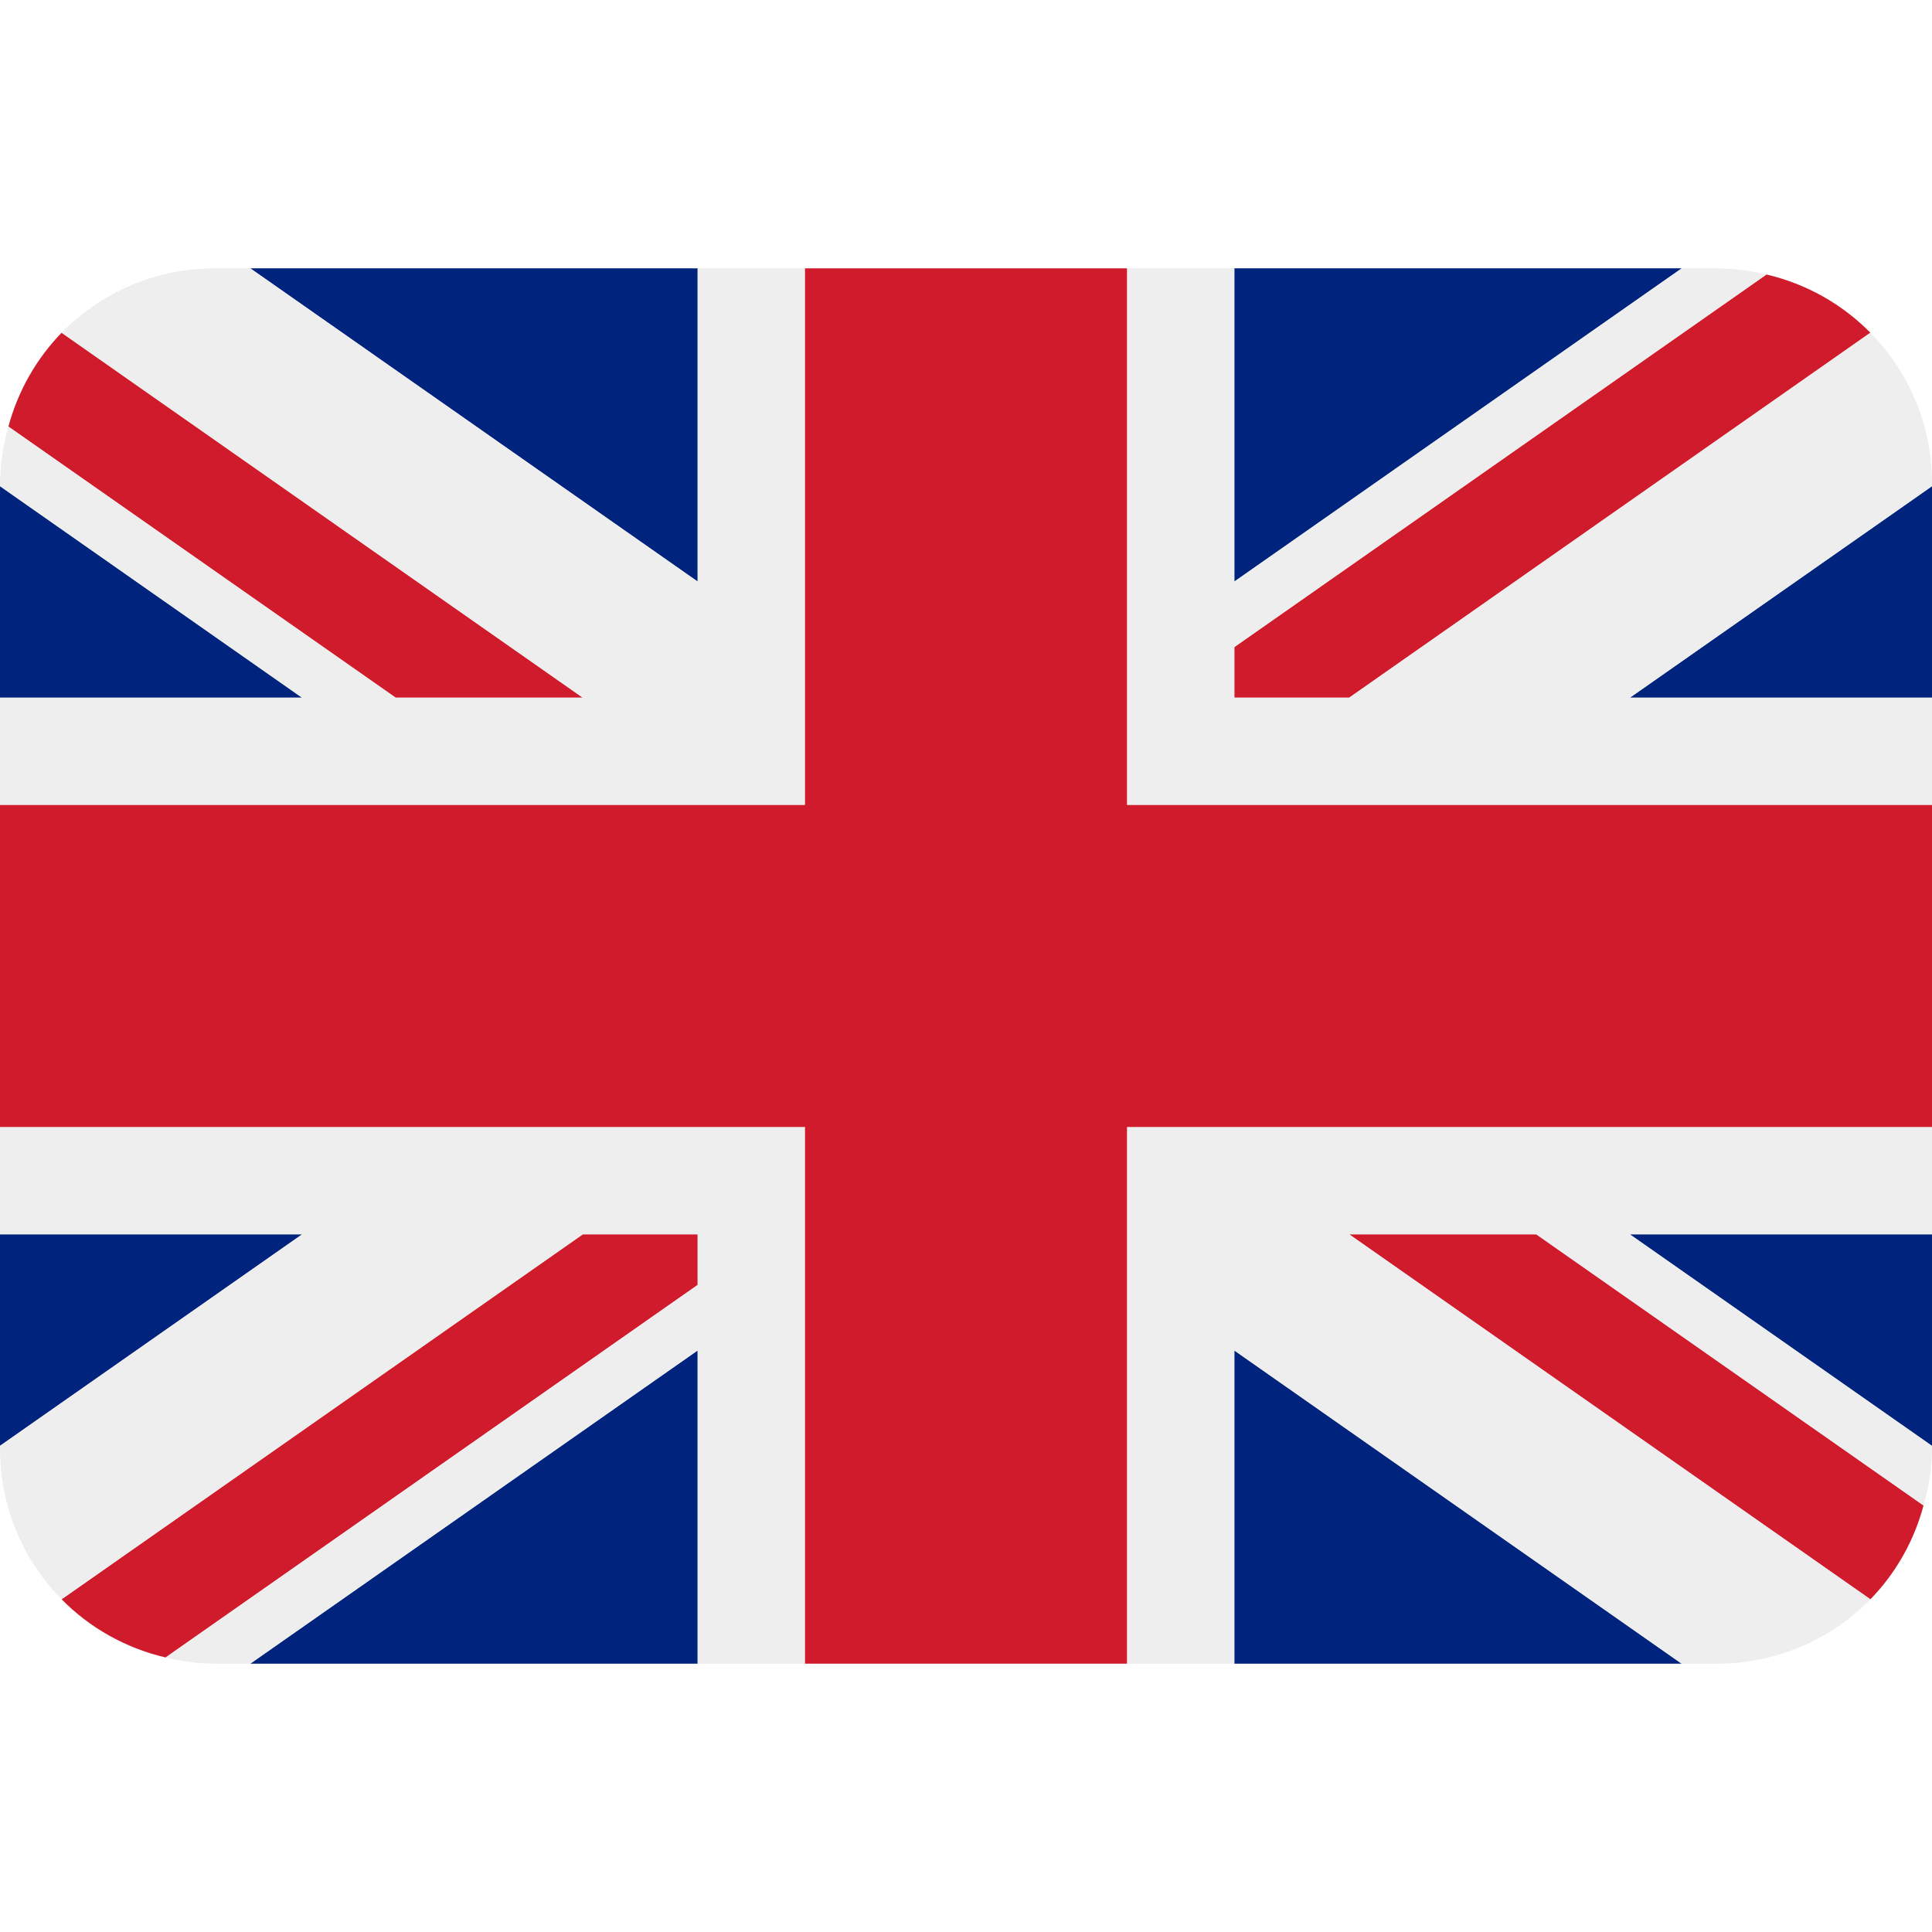
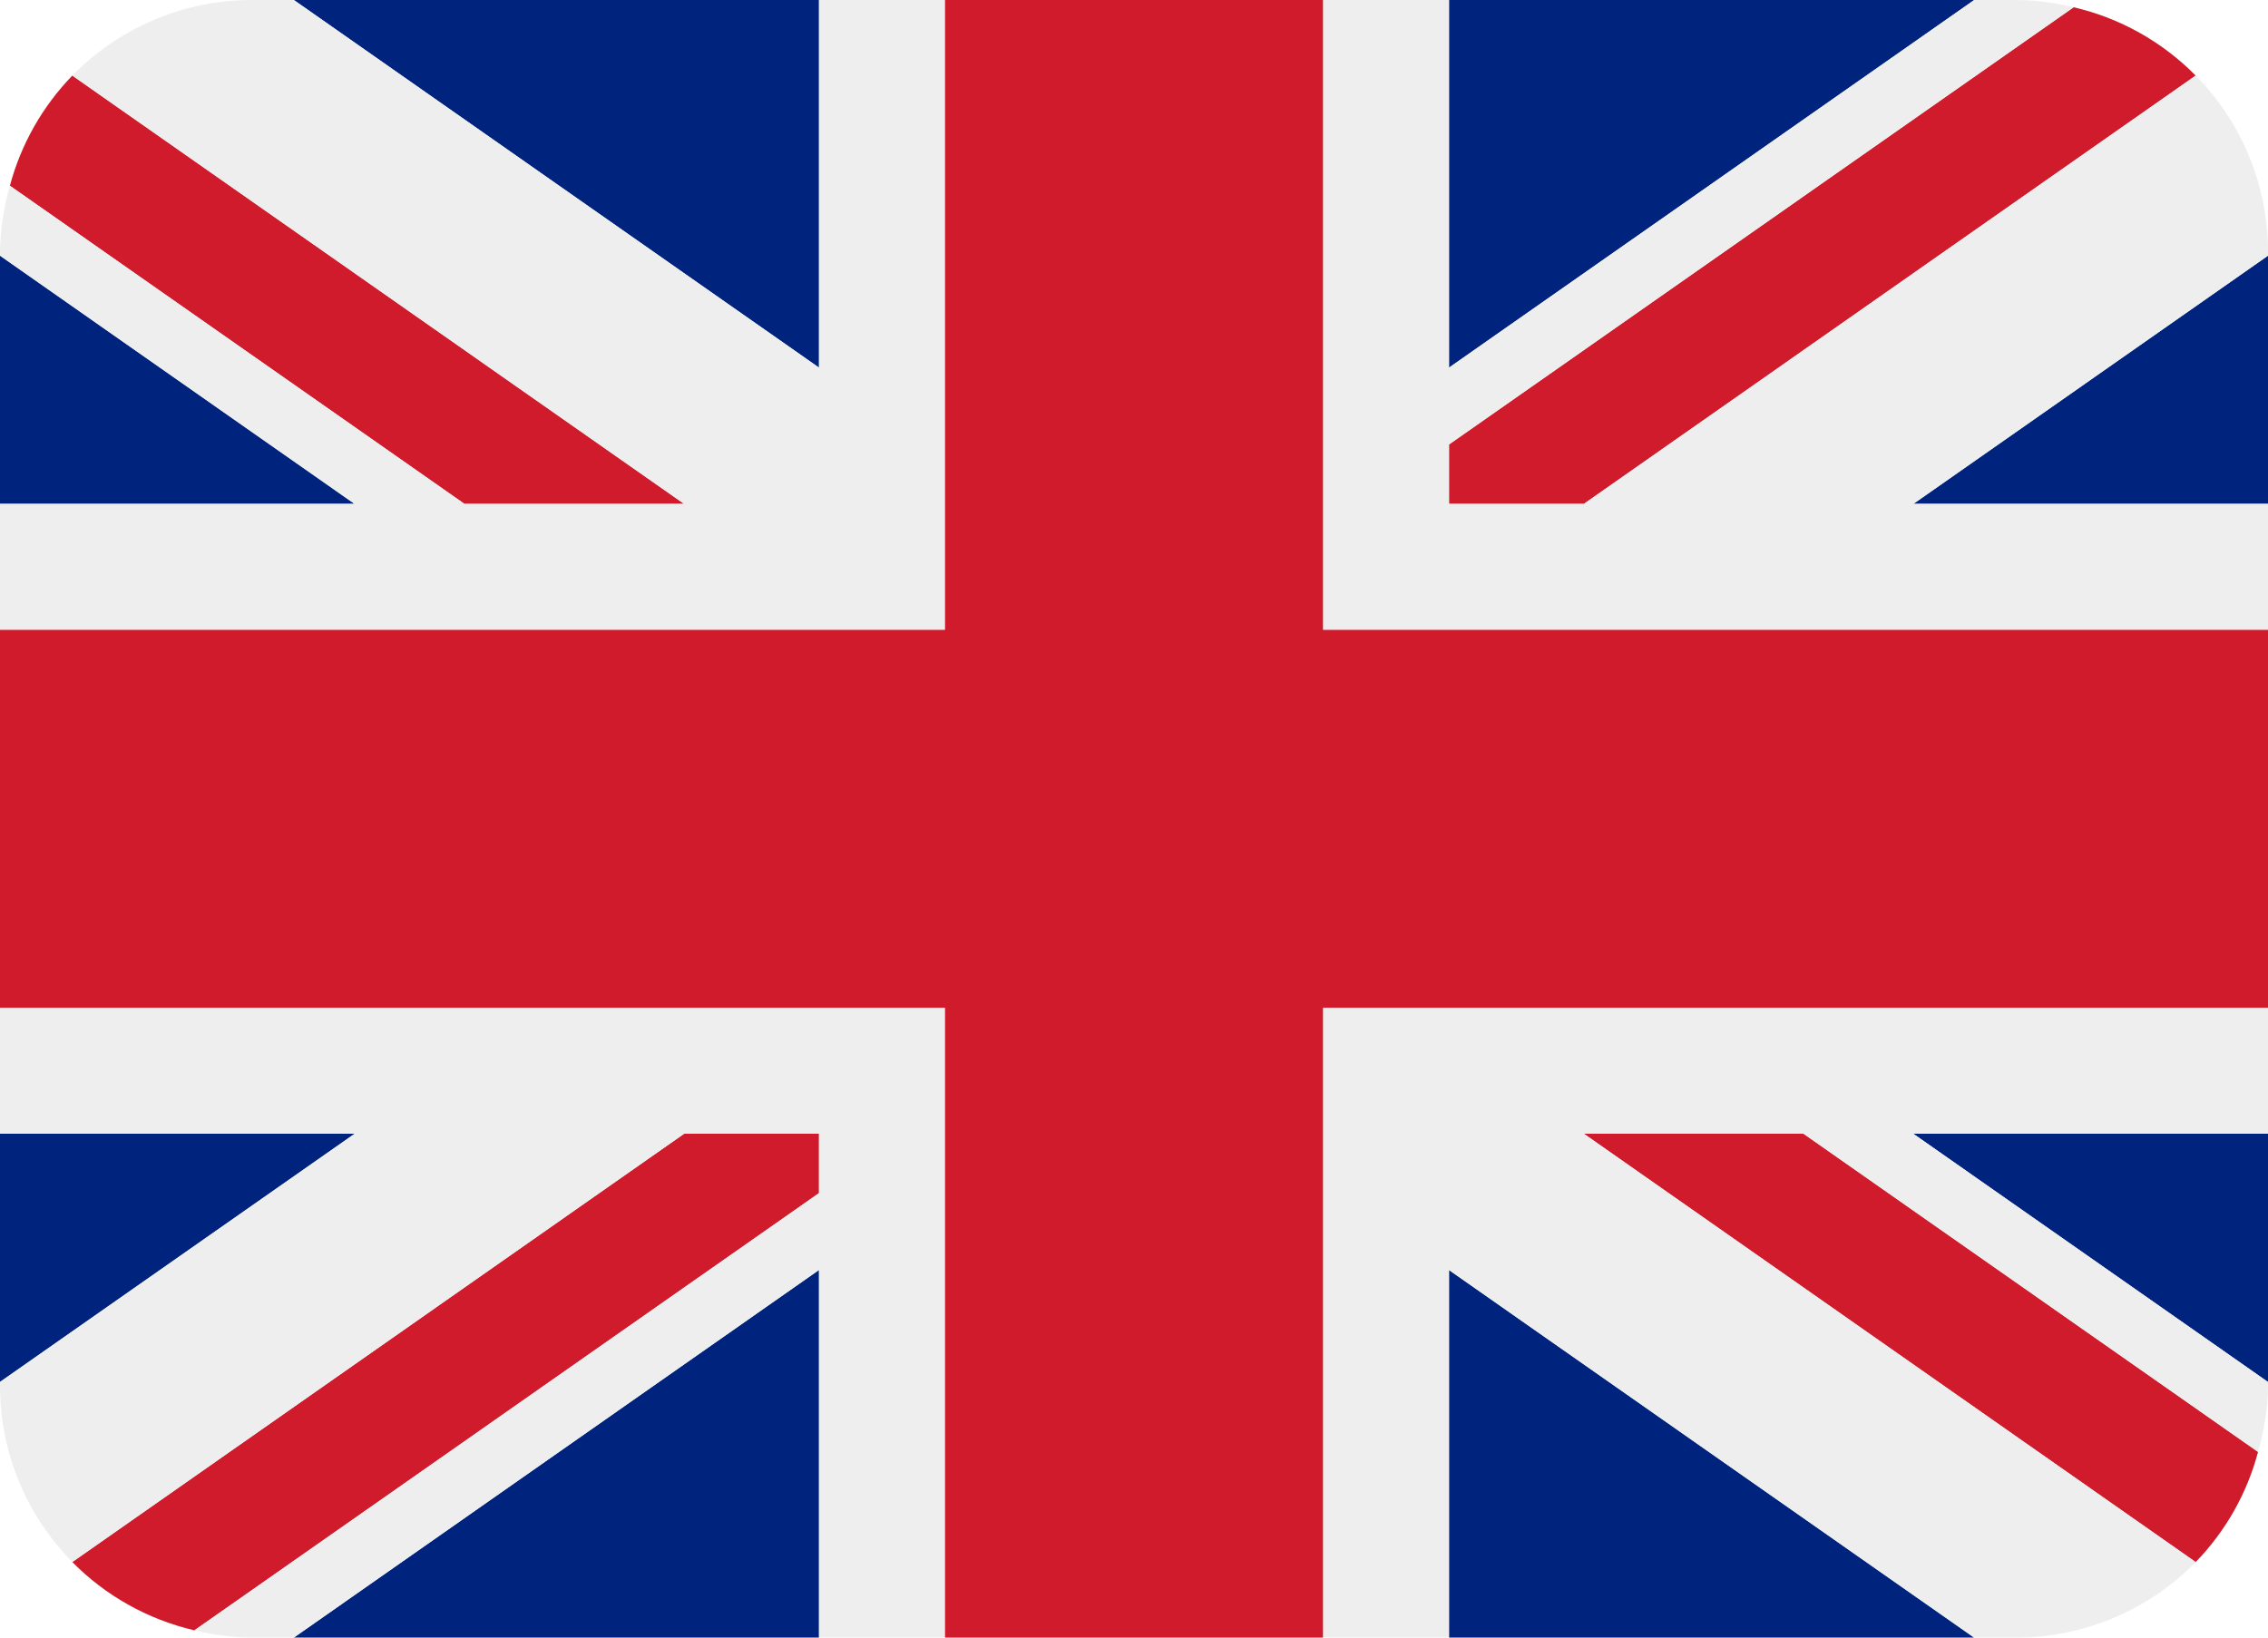
- <svg xmlns="http://www.w3.org/2000/svg" width="800px" height="800px" viewBox="0 0 36 36" aria-hidden="true" role="img" class="iconify iconify--twemoji" preserveAspectRatio="xMidYMid meet">
+ <svg xmlns="http://www.w3.org/2000/svg" viewBox="0 5 36 26" aria-hidden="true" role="img" class="iconify iconify--twemoji" preserveAspectRatio="xMidYMid meet">
  <path fill="#00247D" d="M0 9.059V13h5.628zM4.664 31H13v-5.837zM23 25.164V31h8.335zM0 23v3.941L5.63 23zM31.337 5H23v5.837zM36 26.942V23h-5.631zM36 13V9.059L30.371 13zM13 5H4.664L13 10.837z" />
  <path fill="#CF1B2B" d="M25.14 23l9.712 6.801a3.977 3.977 0 0 0 .99-1.749L28.627 23H25.14zM13 23h-2.141l-9.711 6.8c.521.53 1.189.909 1.938 1.085L13 23.943V23zm10-10h2.141l9.711-6.8a3.988 3.988 0 0 0-1.937-1.085L23 12.057V13zm-12.141 0L1.148 6.2a3.994 3.994 0 0 0-.991 1.749L7.372 13h3.487z" />
  <path fill="#EEE" d="M36 21H21v10h2v-5.836L31.335 31H32a3.99 3.99 0 0 0 2.852-1.199L25.14 23h3.487l7.215 5.052c.093-.337.158-.686.158-1.052v-.058L30.369 23H36v-2zM0 21v2h5.63L0 26.941V27c0 1.091.439 2.078 1.148 2.8l9.711-6.8H13v.943l-9.914 6.941c.294.07.598.116.914.116h.664L13 25.163V31h2V21H0zM36 9a3.983 3.983 0 0 0-1.148-2.8L25.141 13H23v-.943l9.915-6.942A4.001 4.001 0 0 0 32 5h-.663L23 10.837V5h-2v10h15v-2h-5.629L36 9.059V9zM13 5v5.837L4.664 5H4a3.985 3.985 0 0 0-2.852 1.2l9.711 6.8H7.372L.157 7.949A3.968 3.968 0 0 0 0 9v.059L5.628 13H0v2h15V5h-2z" />
  <path fill="#CF1B2B" d="M21 15V5h-6v10H0v6h15v10h6V21h15v-6z" />
</svg>
